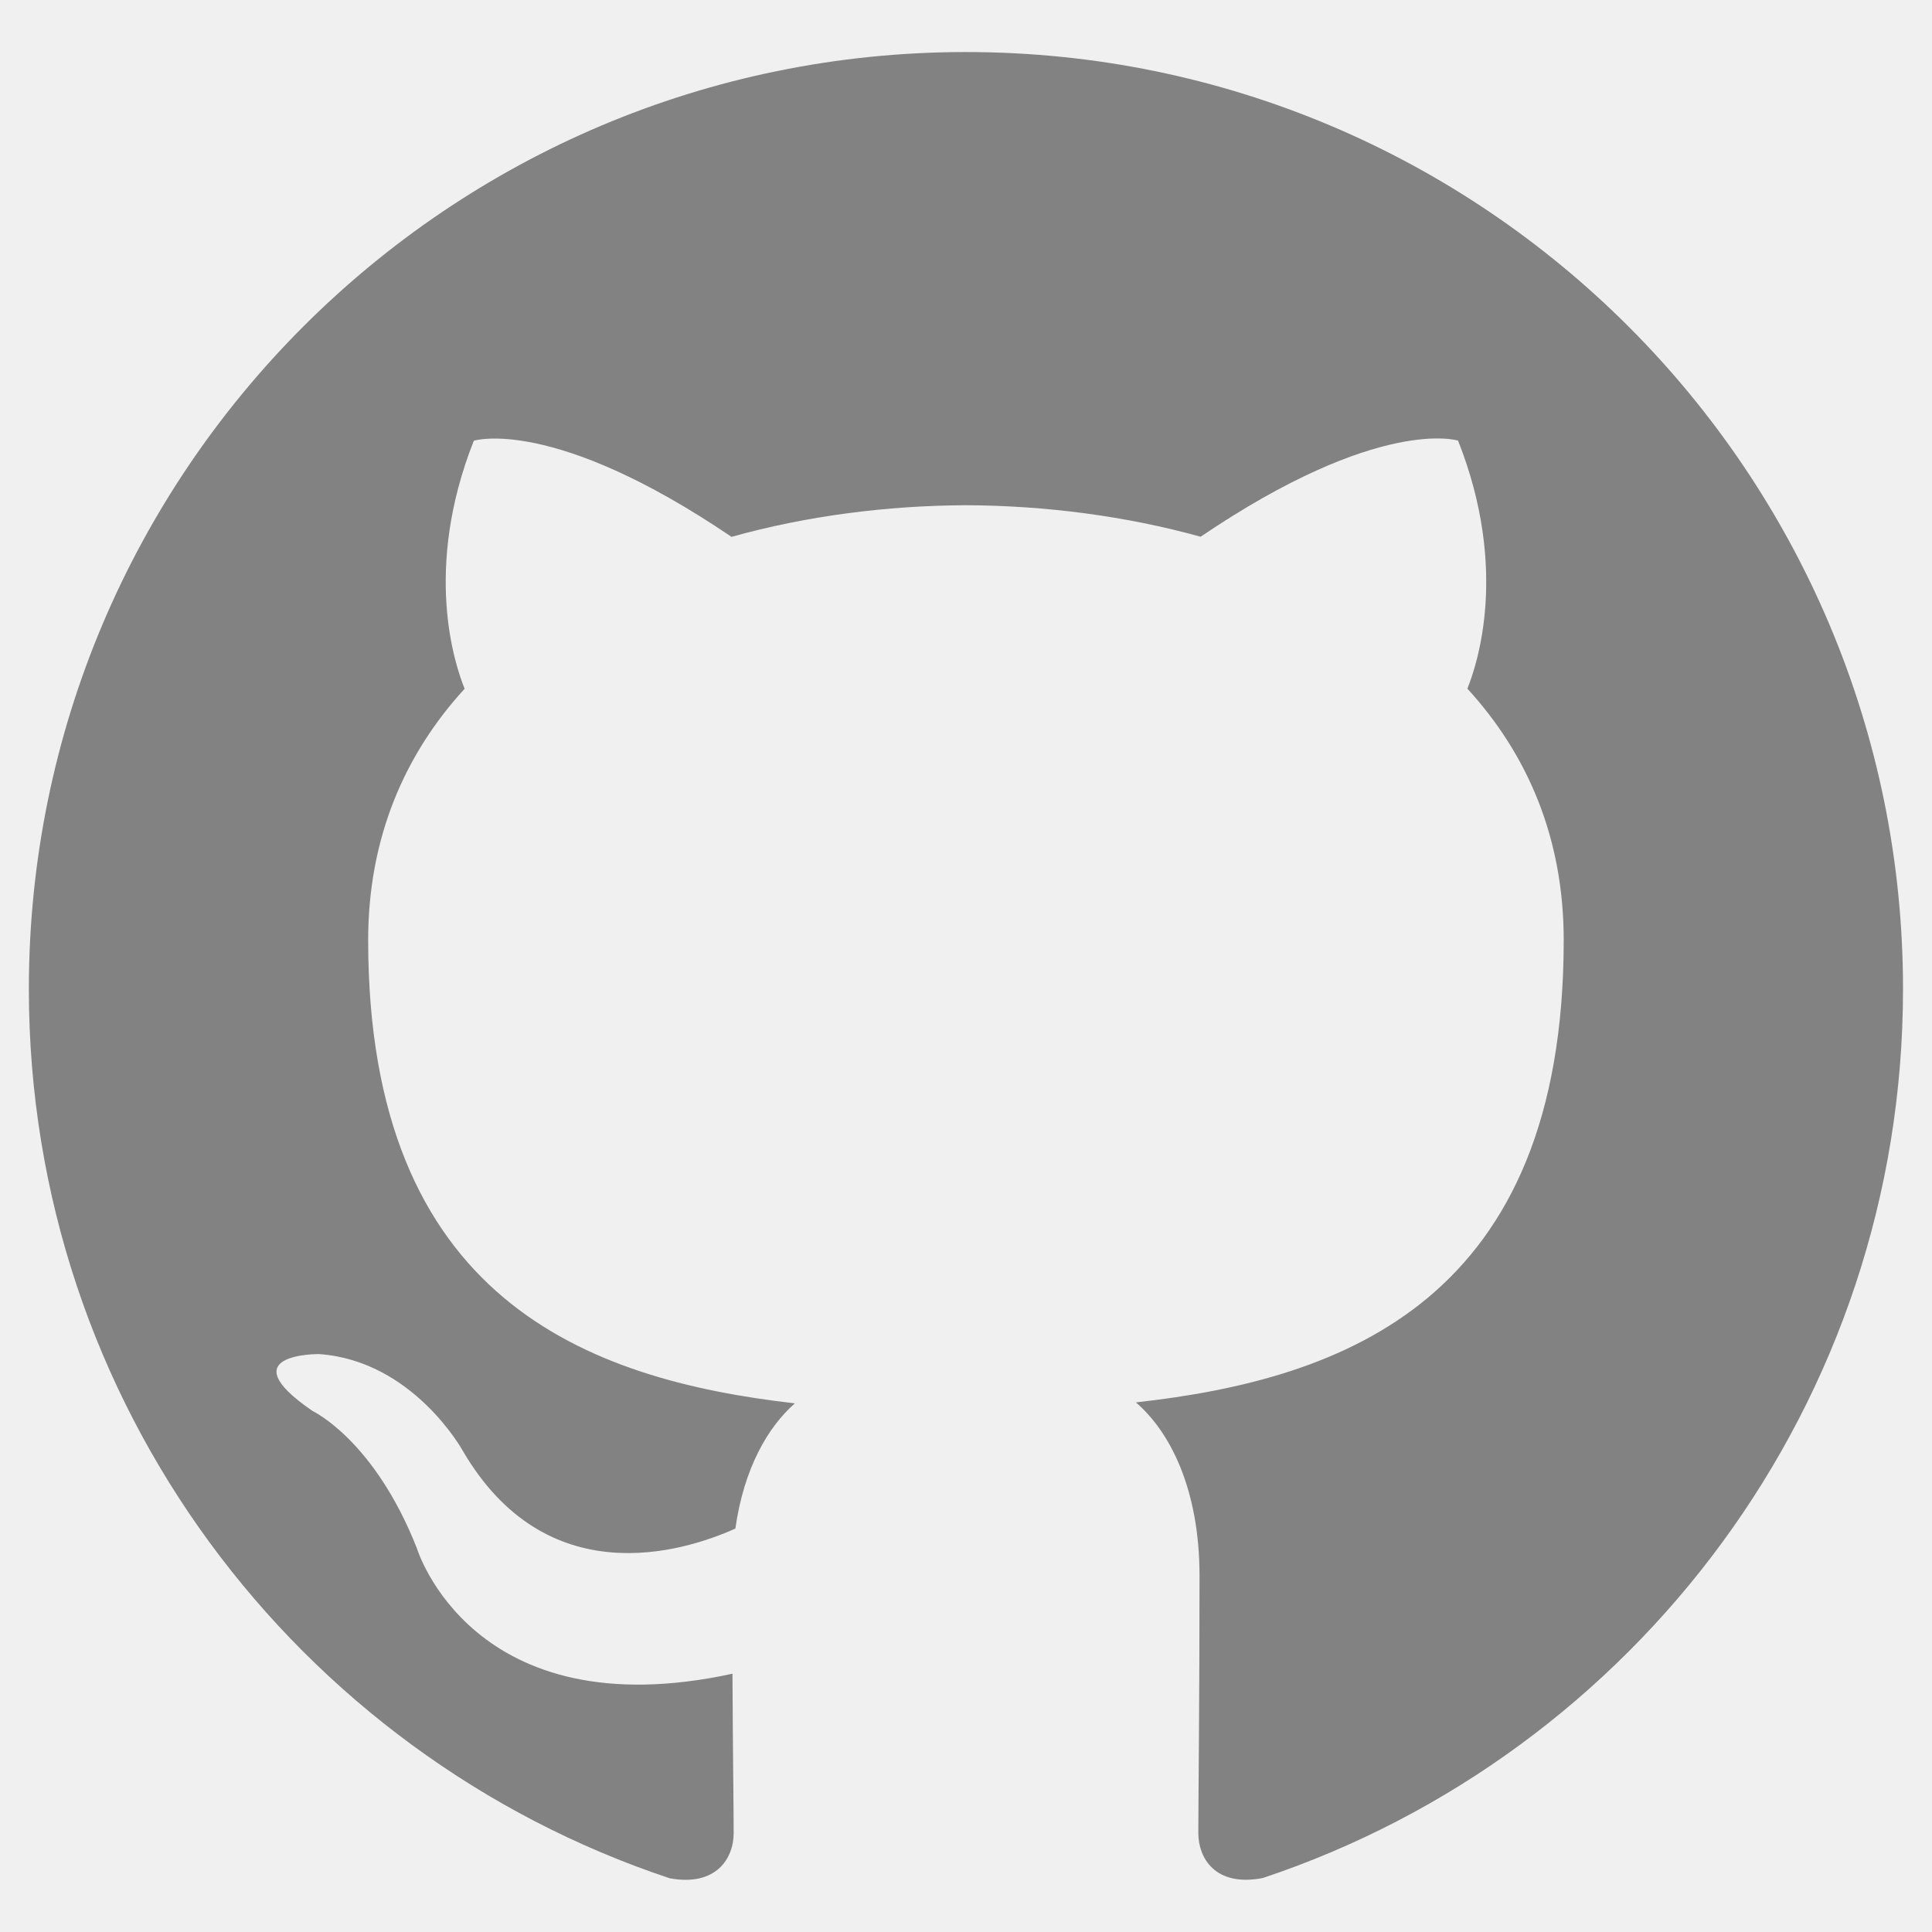
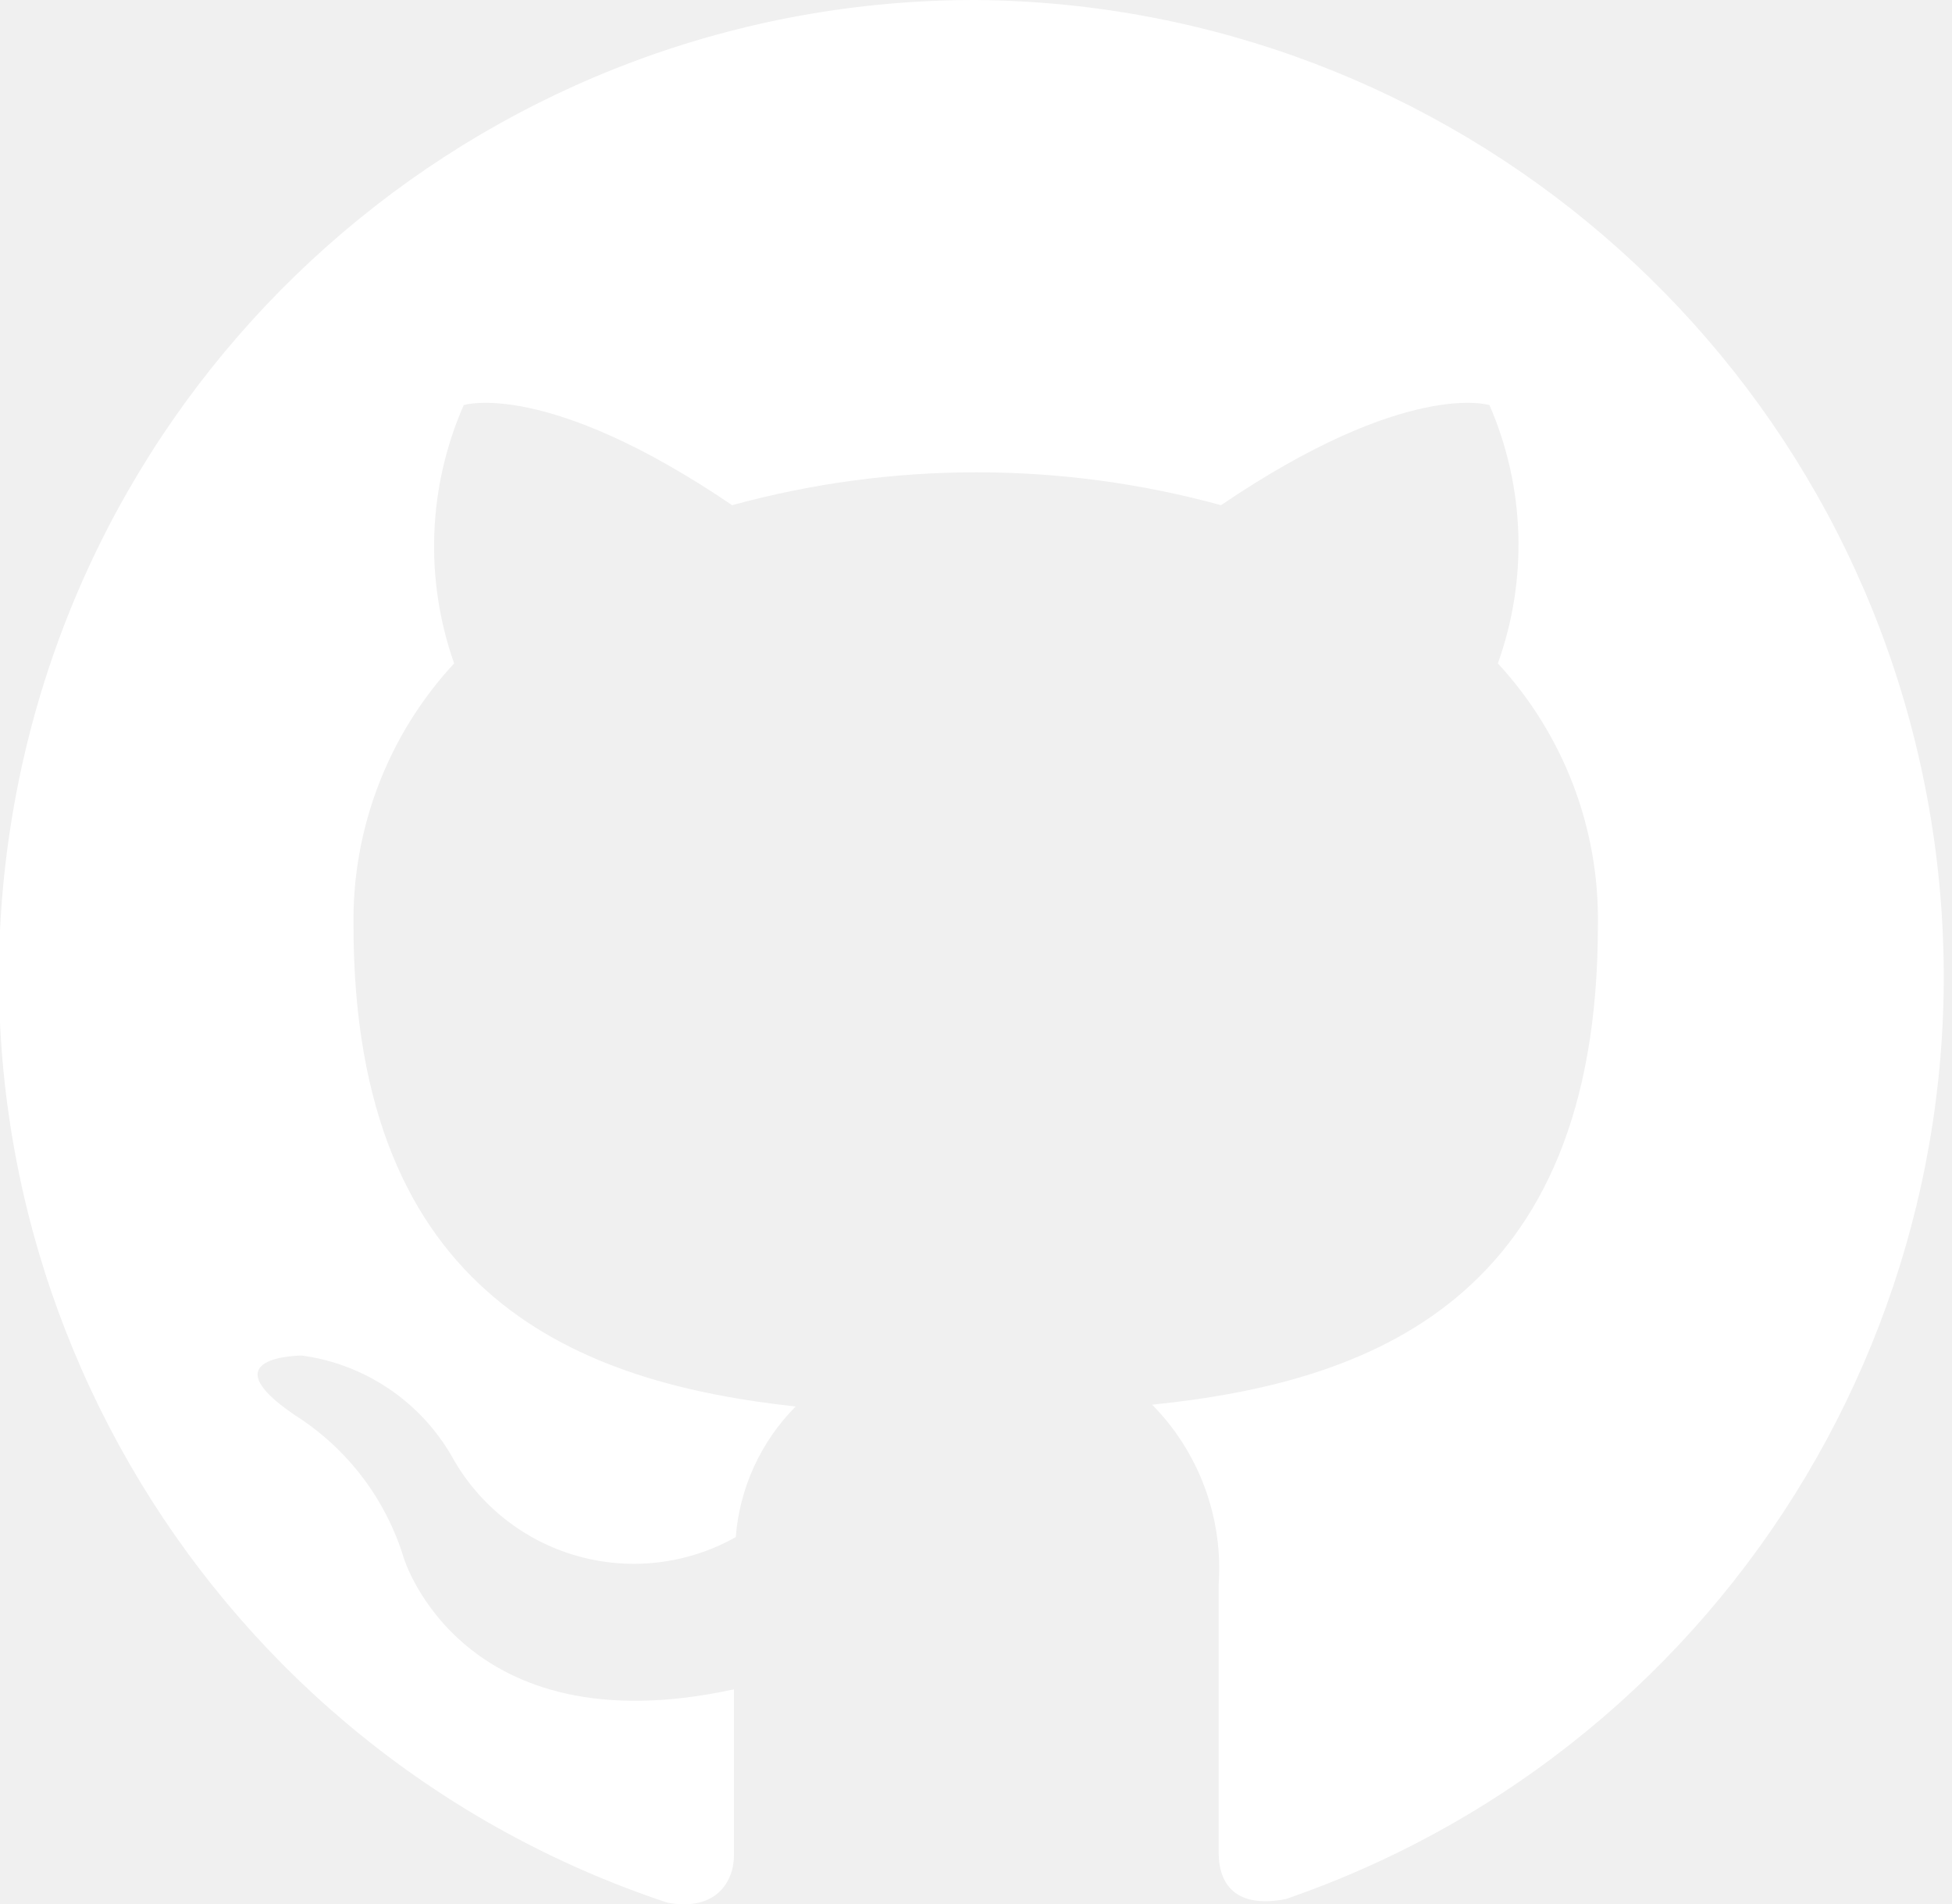
- <svg viewBox="0 0 16 16">
-   <path fill="#828282" d="M7.999,0.431c-4.285,0-7.76,3.474-7.76,7.761 c0,3.428,2.223,6.337,5.307,7.363c0.388,0.071,0.53-0.168,0.53-0.374c0-0.184-0.007-0.672-0.01-1.32 c-2.159,0.469-2.614-1.04-2.614-1.04c-0.353-0.896-0.862-1.135-0.862-1.135c-0.705-0.481,0.053-0.472,0.053-0.472 c0.779,0.055,1.189,0.8,1.189,0.8c0.692,1.186,1.816,0.843,2.258,0.645c0.071-0.502,0.271-0.843,0.493-1.037 C4.86,11.425,3.049,10.76,3.049,7.786c0-0.847,0.302-1.54,0.799-2.082C3.768,5.507,3.501,4.718,3.924,3.65 c0,0,0.652-0.209,2.134,0.796C6.677,4.273,7.34,4.187,8,4.184c0.659,0.003,1.323,0.089,1.943,0.261 c1.482-1.004,2.132-0.796,2.132-0.796c0.423,1.068,0.157,1.857,0.077,2.054c0.497,0.542,0.798,1.235,0.798,2.082 c0,2.981-1.814,3.637-3.543,3.829c0.279,0.24,0.527,0.713,0.527,1.437c0,1.037-0.01,1.874-0.01,2.129 c0,0.208,0.14,0.449,0.534,0.373c3.081-1.028,5.302-3.935,5.302-7.362C15.76,3.906,12.285,0.431,7.999,0.431z" />
+ <svg xmlns="http://www.w3.org/2000/svg" viewBox="0 0 32.58 31.77">
+   <path d="M16.29,0a16.29,16.29,0,0,0-5.15,31.75c.81.15,1.11-.35,1.11-.79s0-1.41,0-2.77C7.7,29.18,6.74,26,6.74,26a4.31,4.31,0,0,0-1.81-2.38c-1.48-1,.11-1,.11-1a3.42,3.42,0,0,1,2.5,1.68,3.47,3.47,0,0,0,4.74,1.35,3.48,3.48,0,0,1,1-2.18C9.7,23.08,5.9,21.68,5.9,15.44a6.3,6.3,0,0,1,1.68-4.37,5.86,5.86,0,0,1,.16-4.31s1.37-.44,4.48,1.67a15.44,15.44,0,0,1,8.16,0c3.11-2.11,4.48-1.67,4.48-1.67A5.85,5.85,0,0,1,25,11.07a6.29,6.29,0,0,1,1.67,4.37c0,6.26-3.81,7.63-7.44,8a3.89,3.89,0,0,1,1.11,3c0,2.18,0,3.93,0,4.47s.29.94,1.12.78A16.29,16.29,0,0,0,16.29,0Z" fill="#fff" style="fill-rule:evenodd" />
</svg>
